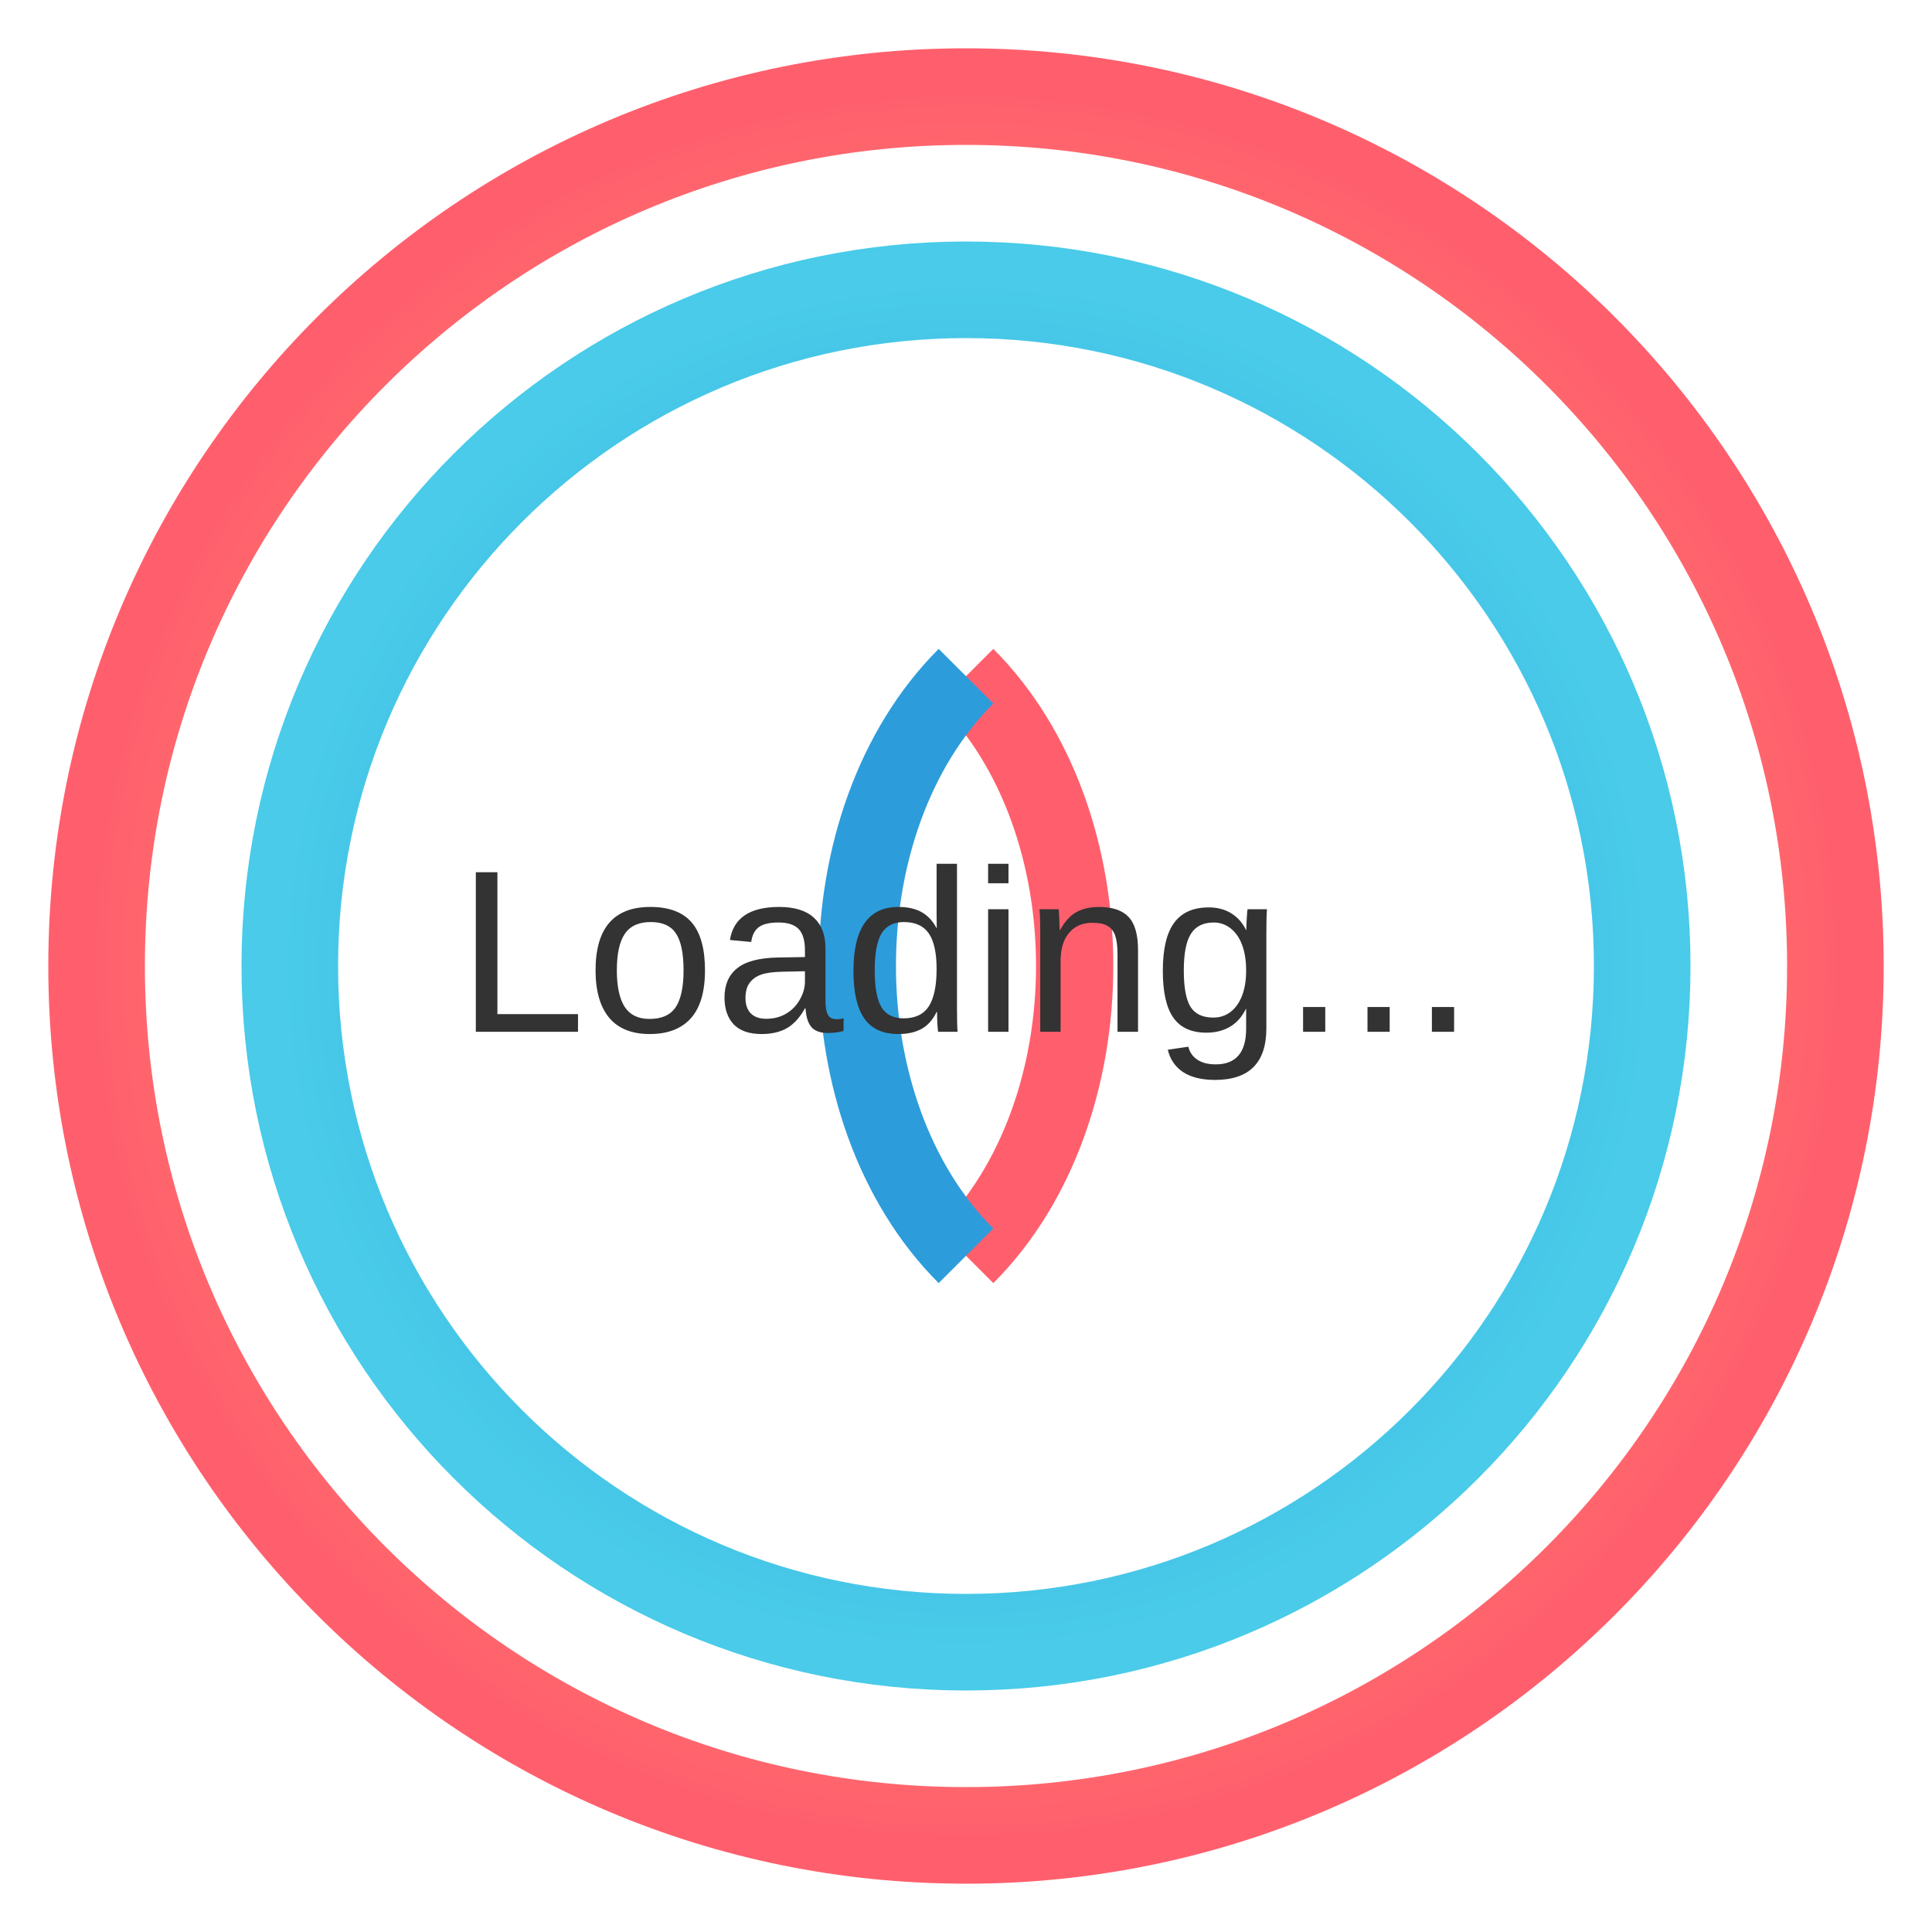
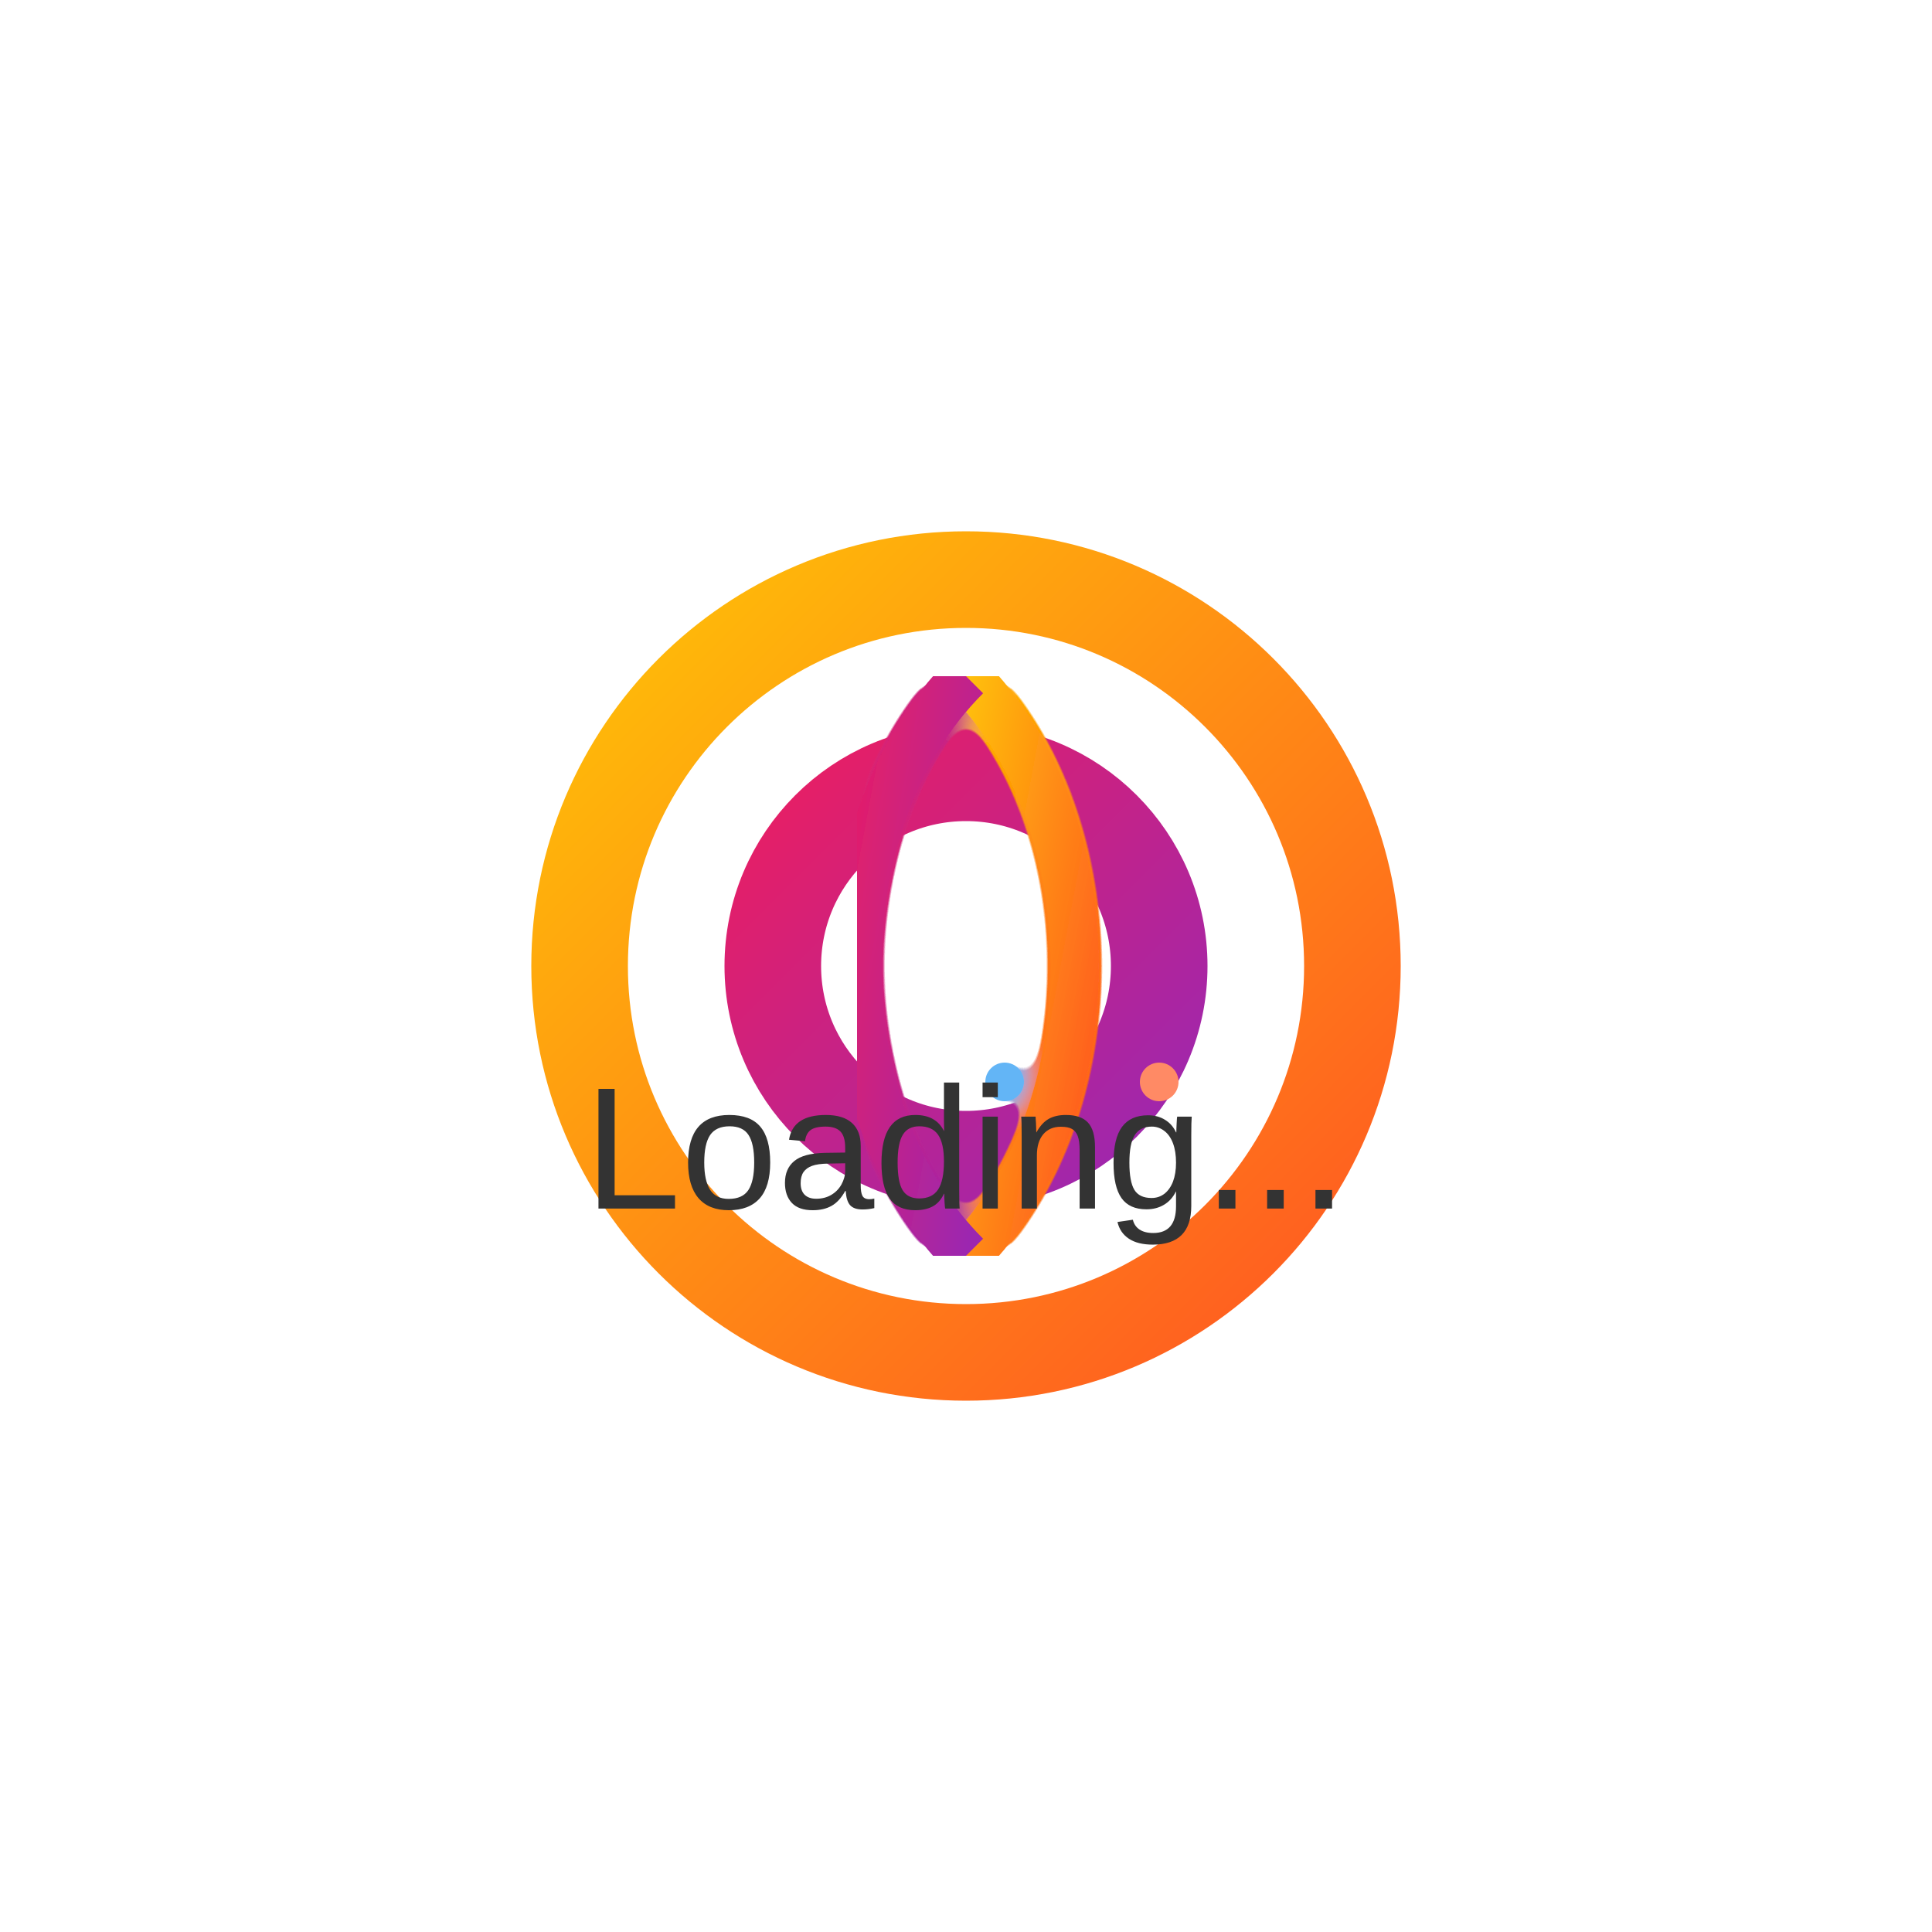
<svg xmlns="http://www.w3.org/2000/svg" width="200" height="200" viewBox="0 0 200 200">
  <defs>
-     <radialGradient id="gradient1" cx="50%" cy="50%" r="50%" fx="50%" fy="50%">
-       <stop offset="0%" stop-color="#FFC371" />
-       <stop offset="100%" stop-color="#FF5F6D" />
-     </radialGradient>
-     <radialGradient id="gradient2" cx="50%" cy="50%" r="50%" fx="50%" fy="50%">
-       <stop offset="0%" stop-color="#2D9CDB" />
-       <stop offset="100%" stop-color="#49CBE9" />
-     </radialGradient>
+     <filter id="spinner-filter" x="0" y="0" width="100%" height="100%">
+       <feGaussianBlur in="SourceGraphic" stdDeviation="1.5" result="blur" />
+       <feColorMatrix in="blur" mode="matrix" values="1 0 0 0 0                                                       0 1 0 0 0                                                       0 0 1 0 0                                                       0 0 0 18 -7" result="coloredBlur" />
+       <feBlend in="SourceGraphic" in2="coloredBlur" />
+     </filter>
+     <linearGradient id="gradient1" x1="0%" y1="0%" x2="100%" y2="100%">
+       <stop offset="0%" stop-color="#FFC107" />
+       <stop offset="100%" stop-color="#FF5722" />
+     </linearGradient>
+     <linearGradient id="gradient2" x1="0%" y1="0%" x2="100%" y2="100%">
+       <stop offset="0%" stop-color="#E91E63" />
+       <stop offset="100%" stop-color="#9C27B0" />
+     </linearGradient>
  </defs>
-   <circle cx="100" cy="100" r="90" fill="none" stroke="url(#gradient1)" stroke-width="10" />
-   <circle cx="100" cy="100" r="70" fill="none" stroke="url(#gradient2)" stroke-width="10" />
+   <circle cx="100" cy="100" r="40" fill="none" stroke="url(#gradient1)" stroke-width="10">
+     <animate attributeName="r" calcMode="spline" dur="3s" values="77;82;77" keySplines="0.5 0.2 0.5 0.8;0.5 0.2 0.5 0.8" repeatCount="indefinite" />
+   </circle>
+   <circle cx="100" cy="100" r="20" fill="none" stroke="url(#gradient2)" stroke-width="10">
+     <animate attributeName="r" calcMode="spline" dur="3s" values="58;66;58" keySplines="0.5 0.2 0.5 0.8;0.5 0.2 0.5 0.8" repeatCount="indefinite" />
+   </circle>
  <g transform="translate(100, 100)">
-     <g>
-       <path d="M0,-30 C15,-15 15,15 0,30" fill="none" stroke="#FF5F6D" stroke-width="8">
+     <g filter="url(#spinner-filter)">
+       <path d="M0,-30 C15,-15 15,15 0,30" fill="none" stroke="url(#gradient1)" stroke-width="5">
        <animateTransform attributeName="transform" attributeType="XML" type="rotate" from="0 0 0" to="360 0 0" dur="2s" repeatCount="indefinite" />
      </path>
-       <path d="M0,-30 C-15,-15 -15,15 0,30" fill="none" stroke="#2D9CDB" stroke-width="8">
-         <animateTransform attributeName="transform" attributeType="XML" type="rotate" from="0 0 0" to="360 0 0" dur="3s" repeatCount="indefinite" />
+       <path d="M0,-30 C-15,-15 -15,15 0,30" fill="none" stroke="url(#gradient2)" stroke-width="5">
+         <animateTransform attributeName="transform" attributeType="XML" type="rotate" from="0 0 0" to="-360 0 0" dur="3s" repeatCount="indefinite" />
      </path>
+       <circle cx="4" cy="12" r="2" fill="#64B5F6">
+         <animateMotion dur="2s" repeatCount="indefinite" rotate="auto">
+           <mpath href="#path1" />
+         </animateMotion>
+       </circle>
+       <circle cx="20" cy="12" r="2" fill="#FF8A65">
+         <animateMotion dur="2s" repeatCount="indefinite" rotate="auto">
+           <mpath href="#path2" />
+         </animateMotion>
+       </circle>
    </g>
  </g>
-   <text x="50%" y="50%" dominant-baseline="middle" text-anchor="middle" font-family="Arial" font-size="24" fill="#333">Loading...</text>
+   <path id="path1" d="M4,12 Q12,4 20,12 Q12,20 4,12" fill="none" />
+   <path id="path2" d="M20,12 Q12,4 4,12 Q12,20 20,12" fill="none" />
+   <text x="50%" y="60%" dominant-baseline="middle" text-anchor="middle" font-family="Arial" font-size="18" fill="#333">Loading...</text>
</svg>
